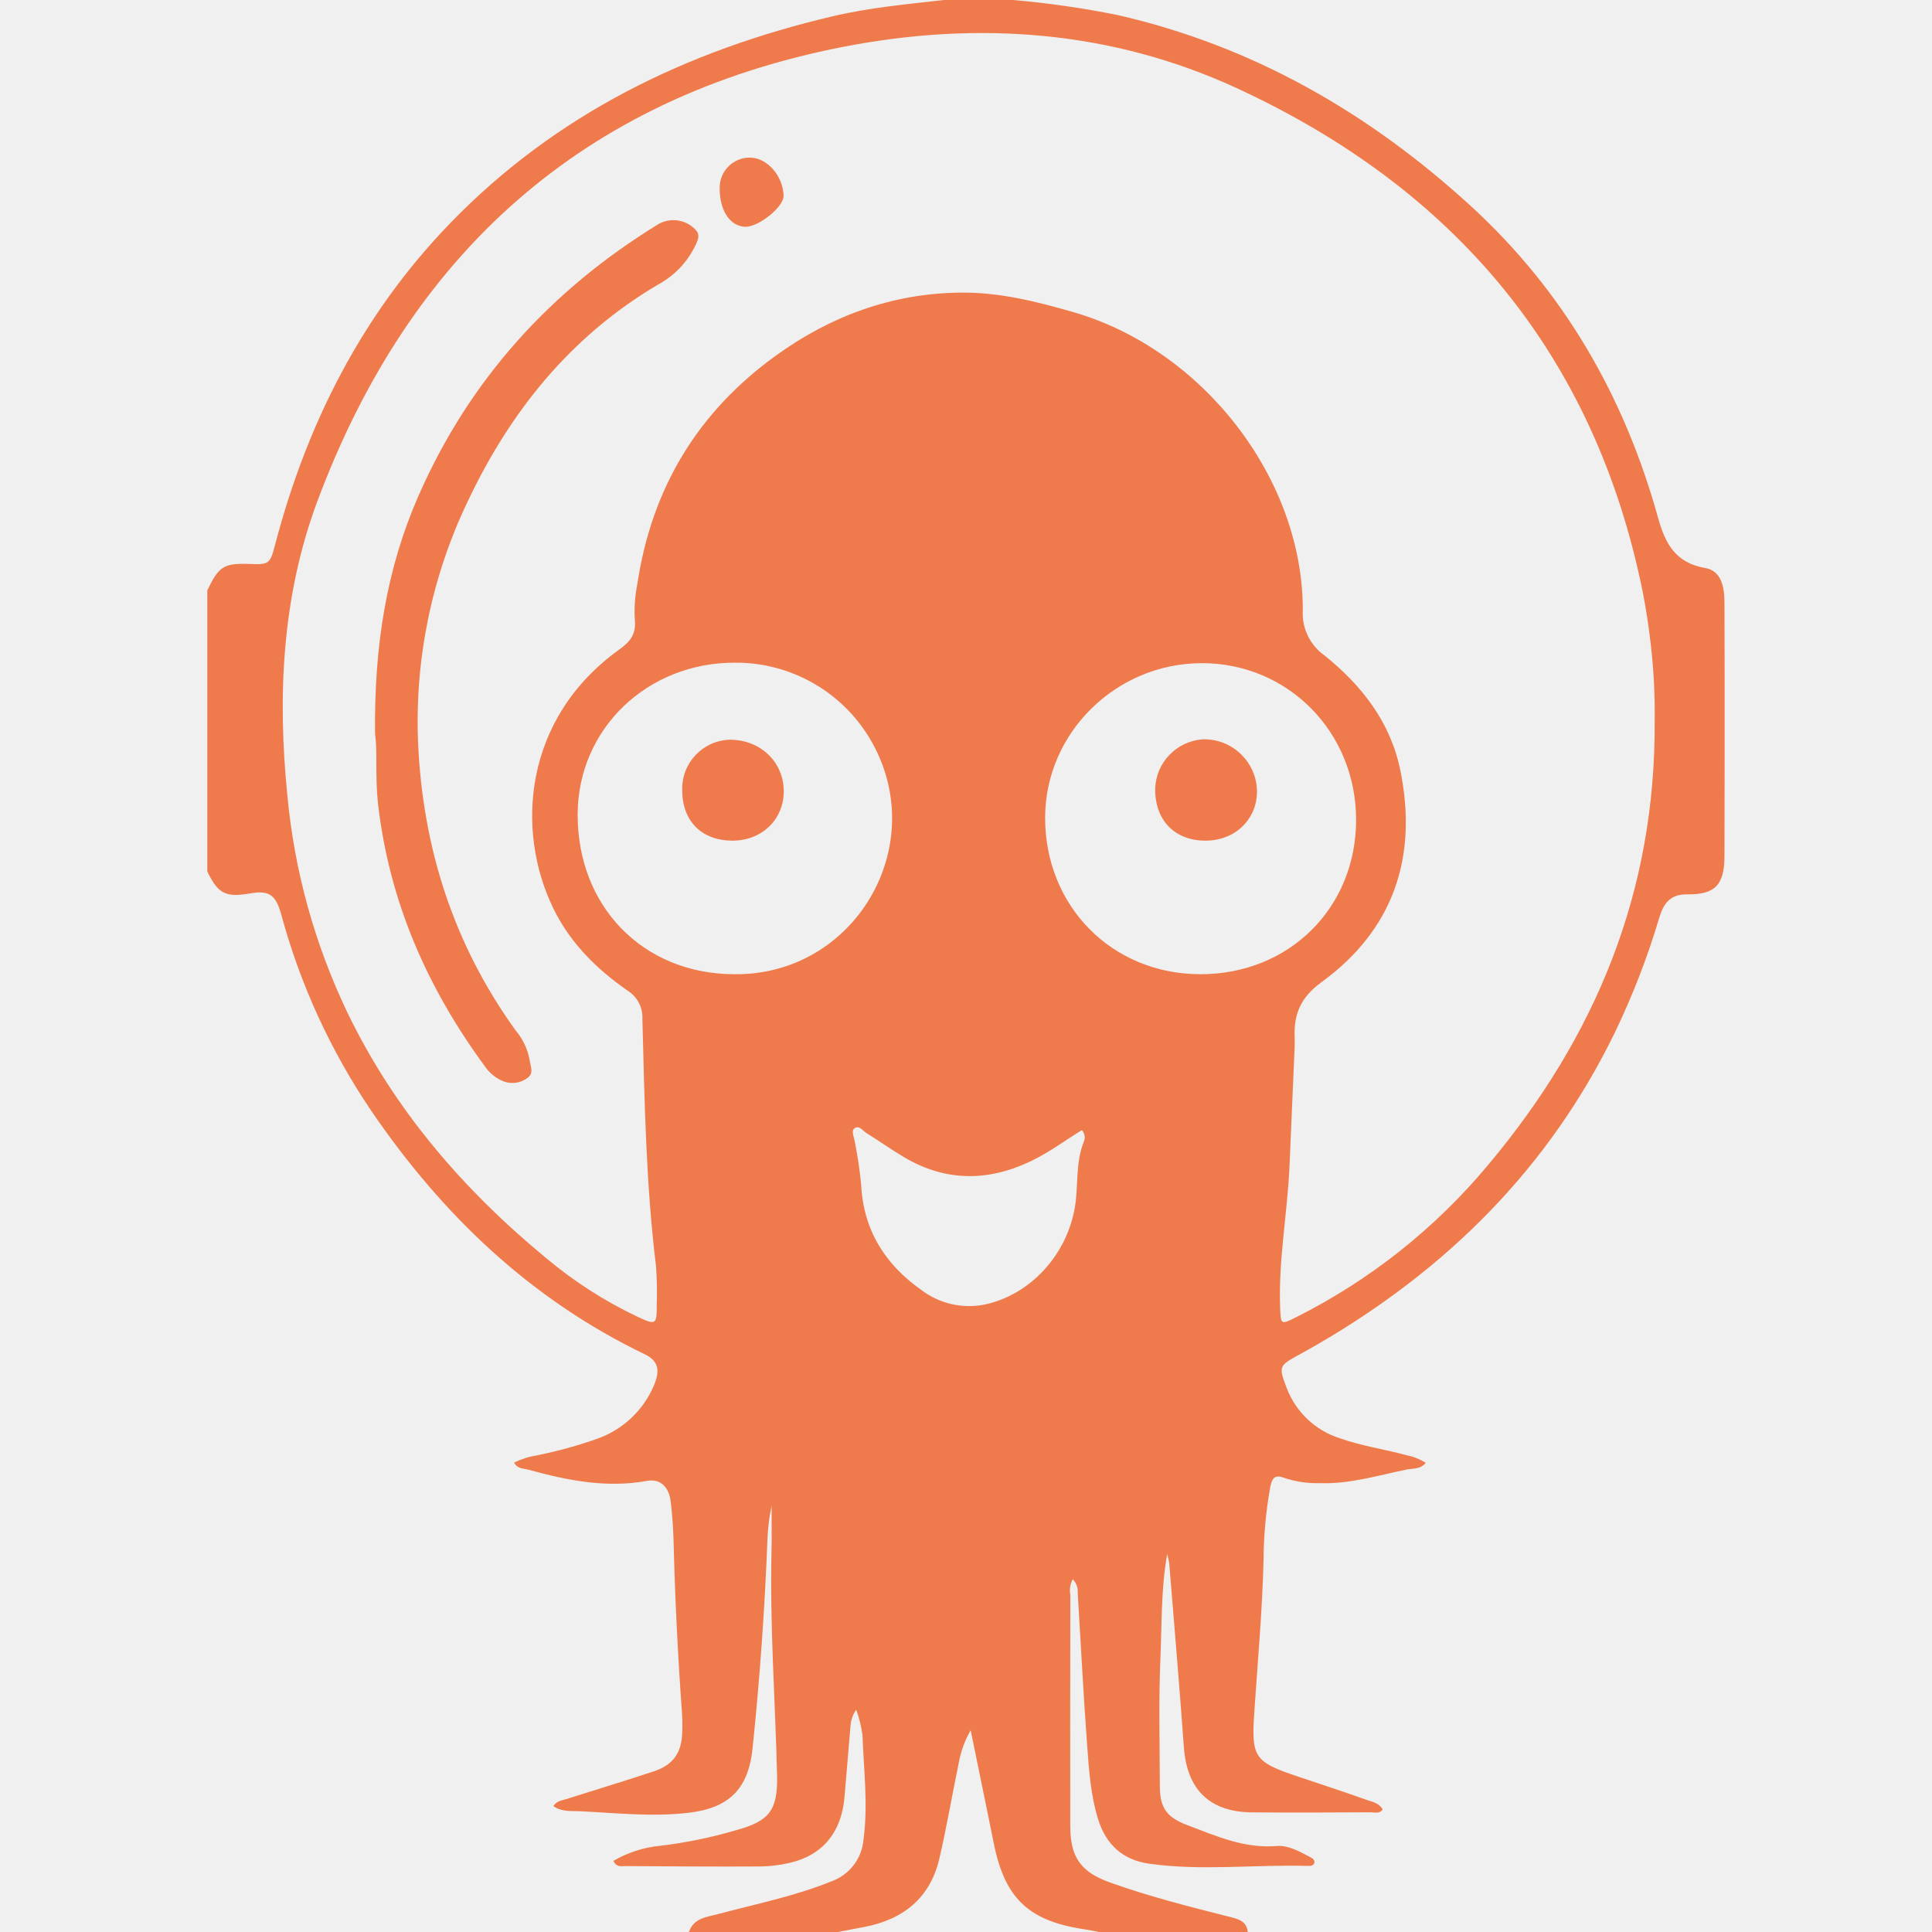
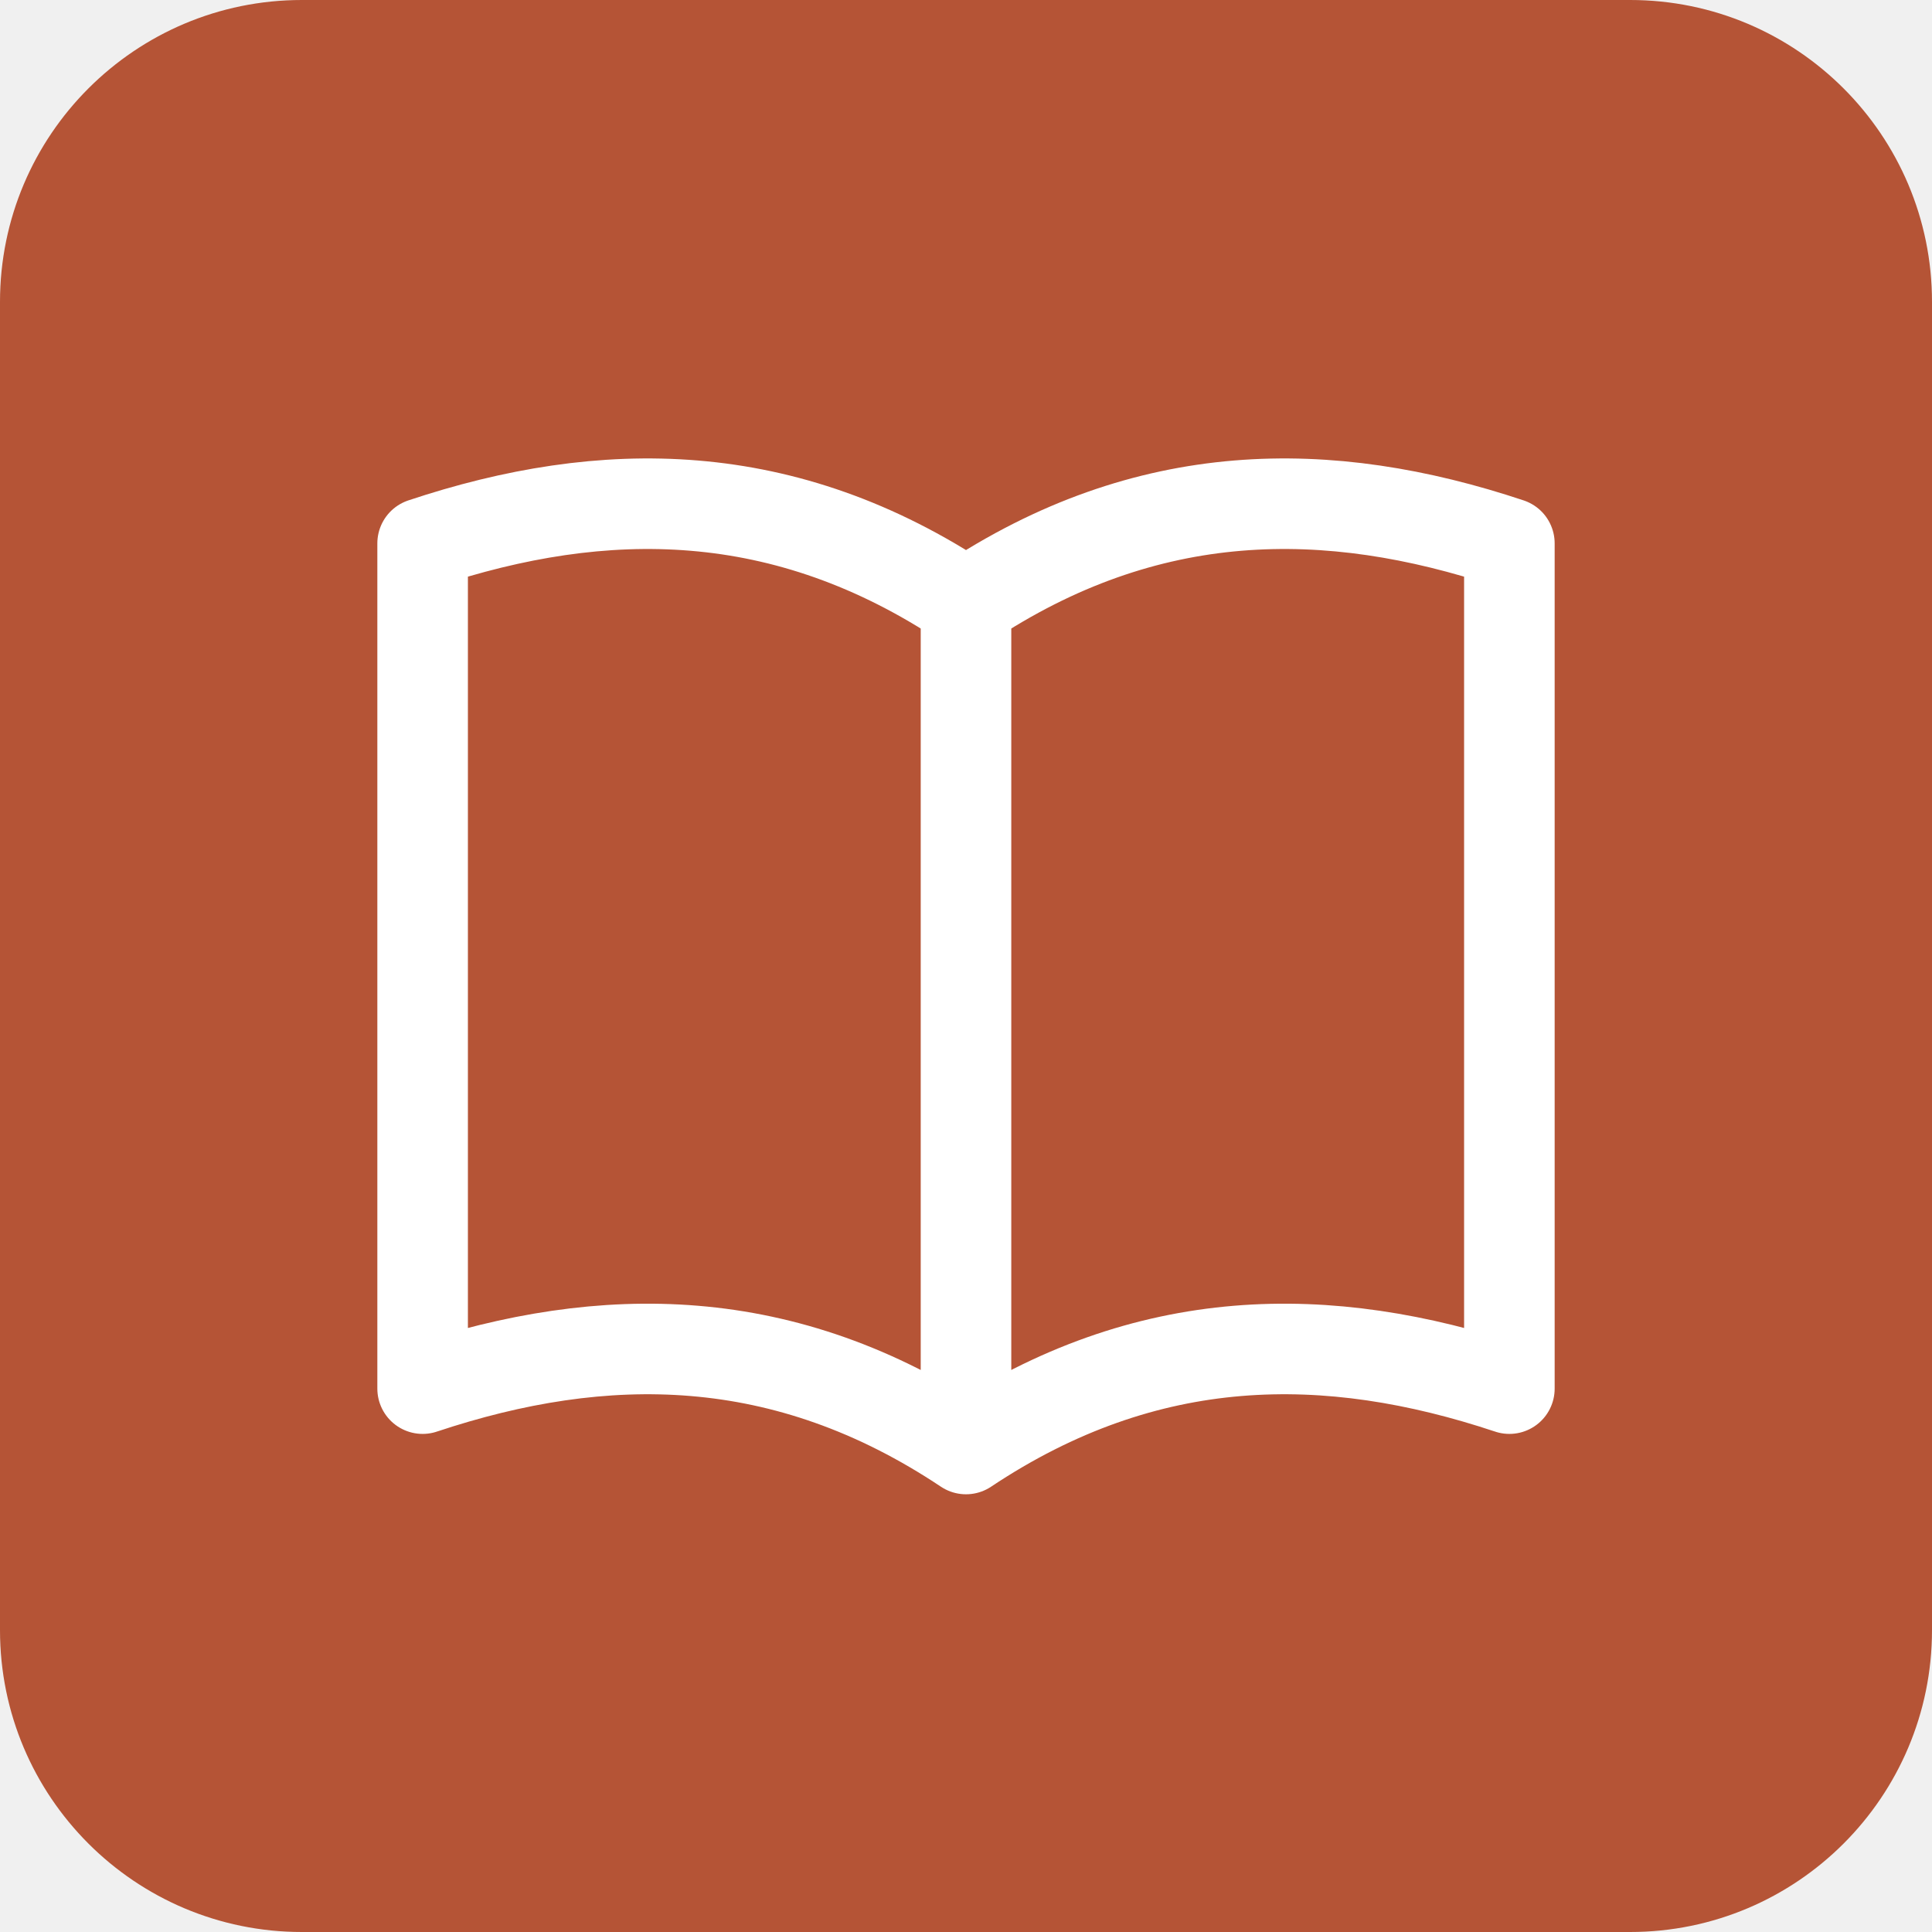
- <svg xmlns="http://www.w3.org/2000/svg" fill="#EF7B4D" role="img" viewBox="0 0 24 24">
-   <path d="M12.581 0c.436.037.871.1 1.299.186 1.679.383 3.121 1.213 4.382 2.365 1.161 1.06 1.917 2.372 2.335 3.881.089.321.216.56.586.624.205.035.238.245.239.43.003.646.002 1.294.002 1.94l-.002 1.21c-.001.356-.116.479-.466.474-.211-.003-.293.119-.344.291-.146.489-.33.966-.552 1.426-.818 1.682-2.084 2.938-3.688 3.87-.077.045-.155.088-.233.131-.252.137-.258.146-.155.415.114.299.358.529.664.625.269.096.553.134.827.21a.672.672 0 0 1 .236.094c-.066.082-.156.067-.231.082-.36.073-.713.184-1.086.17a1.275 1.275 0 0 1-.438-.064c-.114-.045-.152-.006-.176.109a5.354 5.354 0 0 0-.084.92c-.015.617-.071 1.23-.112 1.844-.042.598-.018.651.558.842.281.094.563.187.842.286.069.024.15.038.192.117-.04.057-.098.035-.146.035-.493.003-.985.005-1.478.001-.524-.005-.806-.282-.845-.803-.055-.762-.12-1.524-.182-2.286a.947.947 0 0 0-.026-.12c-.079.455-.065.879-.084 1.298-.023.528-.008 1.057-.007 1.584 0 .27.086.388.335.483.359.135.711.295 1.114.262.141-.012.276.062.402.129.032.017.073.033.069.073-.004.043-.049.047-.084.045-.657-.019-1.317.065-1.972-.028-.323-.046-.533-.236-.631-.552-.094-.303-.114-.617-.137-.93-.046-.626-.078-1.253-.116-1.88a.222.222 0 0 0-.061-.171.282.282 0 0 0-.031.193c-.002.956-.002 1.911-.001 2.866 0 .388.123.575.494.708.481.172.976.298 1.47.423.11.028.225.047.242.192h-1.852c-.051-.01-.103-.022-.155-.03-.701-.1-1.001-.372-1.143-1.042l-.067-.331-.226-1.103c-.069.12-.118.25-.144.386-.083.399-.151.802-.243 1.2-.113.493-.444.763-.932.857l-.33.063H8.558c.057-.171.216-.185.355-.221.476-.127.96-.223 1.417-.409a.603.603 0 0 0 .397-.521c.058-.435.002-.865-.013-1.296a1.528 1.528 0 0 0-.078-.315.405.405 0 0 0-.071.207c-.026.296-.049.591-.075.886-.038.432-.273.716-.679.81a1.702 1.702 0 0 1-.37.045c-.557.003-1.115-.001-1.673-.005-.048 0-.109.019-.148-.065.178-.103.377-.168.582-.187a5.67 5.67 0 0 0 .939-.193c.42-.114.522-.249.512-.687-.023-.931-.091-1.86-.069-2.791.004-.184.001-.368.001-.551a2.387 2.387 0 0 0-.05.385 40.299 40.299 0 0 1-.186 2.623c-.052.513-.296.748-.804.805-.446.051-.889.002-1.332-.02-.108-.006-.234.012-.339-.064.043-.066.106-.07.16-.087.362-.115.725-.224 1.086-.344.246-.081.35-.235.355-.492a2.241 2.241 0 0 0-.003-.232 45.315 45.315 0 0 1-.105-2.149 5.487 5.487 0 0 0-.035-.478c-.024-.188-.131-.287-.295-.258-.505.092-.99-.006-1.473-.139-.059-.016-.134-.007-.178-.088a.986.986 0 0 1 .285-.09c.255-.052.507-.121.753-.208.312-.112.564-.347.695-.651.089-.203.056-.317-.112-.398-1.418-.683-2.512-1.73-3.391-3.017a8.152 8.152 0 0 1-1.123-2.447c-.067-.246-.156-.3-.383-.26-.306.053-.401.006-.535-.273v-3.49c.144-.303.205-.341.534-.329.235.01.247-.004.309-.242.396-1.508 1.082-2.861 2.171-3.988C6.9 1.42 8.523.631 10.34.203c.456-.108.922-.15 1.387-.203h.854Zm7.974 8.948a7.34 7.34 0 0 0-.048-.938 8.353 8.353 0 0 0-.099-.65c-.598-2.964-2.344-5.02-5.051-6.268-1.553-.715-3.21-.835-4.878-.511-3.248.633-5.396 2.583-6.539 5.652-.436 1.173-.495 2.406-.37 3.65.087.935.339 1.846.745 2.694.585 1.213 1.444 2.207 2.477 3.058.343.286.719.528 1.121.719.235.111.247.105.245-.146.006-.16.003-.32-.009-.48-.125-1.02-.142-2.045-.169-3.069a.392.392 0 0 0-.184-.353c-.385-.268-.713-.592-.921-1.019-.474-.97-.372-2.361.813-3.215.136-.097.217-.19.198-.373a1.724 1.724 0 0 1 .031-.442c.177-1.187.748-2.138 1.722-2.84.68-.492 1.442-.772 2.286-.782.483-.007.953.11 1.414.244 1.609.467 2.846 2.07 2.845 3.697a.64.64 0 0 0 .268.565c.463.371.821.83.943 1.426.22 1.077-.083 1.982-.979 2.634-.266.194-.347.406-.333.698.002.047 0 .095-.002.142l-.062 1.439c-.025.586-.138 1.165-.117 1.754.008.223.006.226.201.128a7.46 7.46 0 0 0 2.393-1.903c1.32-1.577 2.074-3.372 2.059-5.511ZM9.117 12.102c1.489.021 2.443-1.578 1.716-2.879a1.937 1.937 0 0 0-1.699-.991c-1.094-.004-1.954.822-1.958 1.881-.005 1.148.813 1.985 1.941 1.989Zm5.794 0c1.101.002 1.935-.823 1.935-1.917 0-1.091-.846-1.949-1.92-1.947-1.064.003-1.94.866-1.943 1.915-.003 1.105.831 1.948 1.928 1.949Zm-1.472 1.937c-.208.128-.407.277-.63.384-.536.257-1.063.257-1.579-.048-.158-.094-.308-.201-.464-.298-.047-.028-.092-.103-.15-.062-.044.03-.01.1-.001.151.037.179.064.362.082.544.027.565.293.992.742 1.31a.984.984 0 0 0 .791.186c.565-.119 1.025-.614 1.124-1.218.043-.266.005-.544.109-.803a.133.133 0 0 0-.024-.146Zm-8.78-4.92c-.012-1.102.143-2.055.54-2.961.633-1.443 1.642-2.553 2.98-3.374a.378.378 0 0 1 .459.067c.06.06.036.118.01.178a1.09 1.09 0 0 1-.48.51c-1.079.639-1.829 1.571-2.357 2.688a6.325 6.325 0 0 0-.618 2.986c.055 1.309.439 2.516 1.213 3.588.088.104.148.23.173.365.01.08.059.168-.031.228a.312.312 0 0 1-.288.041.502.502 0 0 1-.234-.185c-.72-.979-1.193-2.056-1.331-3.273-.036-.326-.004-.653-.036-.858ZM8.94 2.34a.373.373 0 0 1 .378-.382c.211.001.409.226.416.473.004.138-.309.39-.476.386-.189-.005-.318-.2-.318-.477Zm-.465 7.48a.609.609 0 0 1 .586-.631c.38-.003.671.271.675.633.004.356-.27.622-.639.621-.38-.002-.621-.241-.622-.623Zm6.496.623c-.381-.002-.625-.255-.621-.646a.635.635 0 0 1 .596-.613.656.656 0 0 1 .669.643c.001.354-.275.618-.644.616Z" />
+ <svg xmlns="http://www.w3.org/2000/svg" viewBox="0 0 32 32" fill="none">
+   <rect width="32" height="32" rx="5" fill="#b55436" />
+   <path d="M16 10c-3-2-6-2-9-1v14c3-1 6-1 9 1 3-2 6-2 9-1V9c-3-1-6-1-9 1Zm0 0v14" stroke="#fff" stroke-width="1.5" stroke-linecap="round" stroke-linejoin="round" />
</svg>
